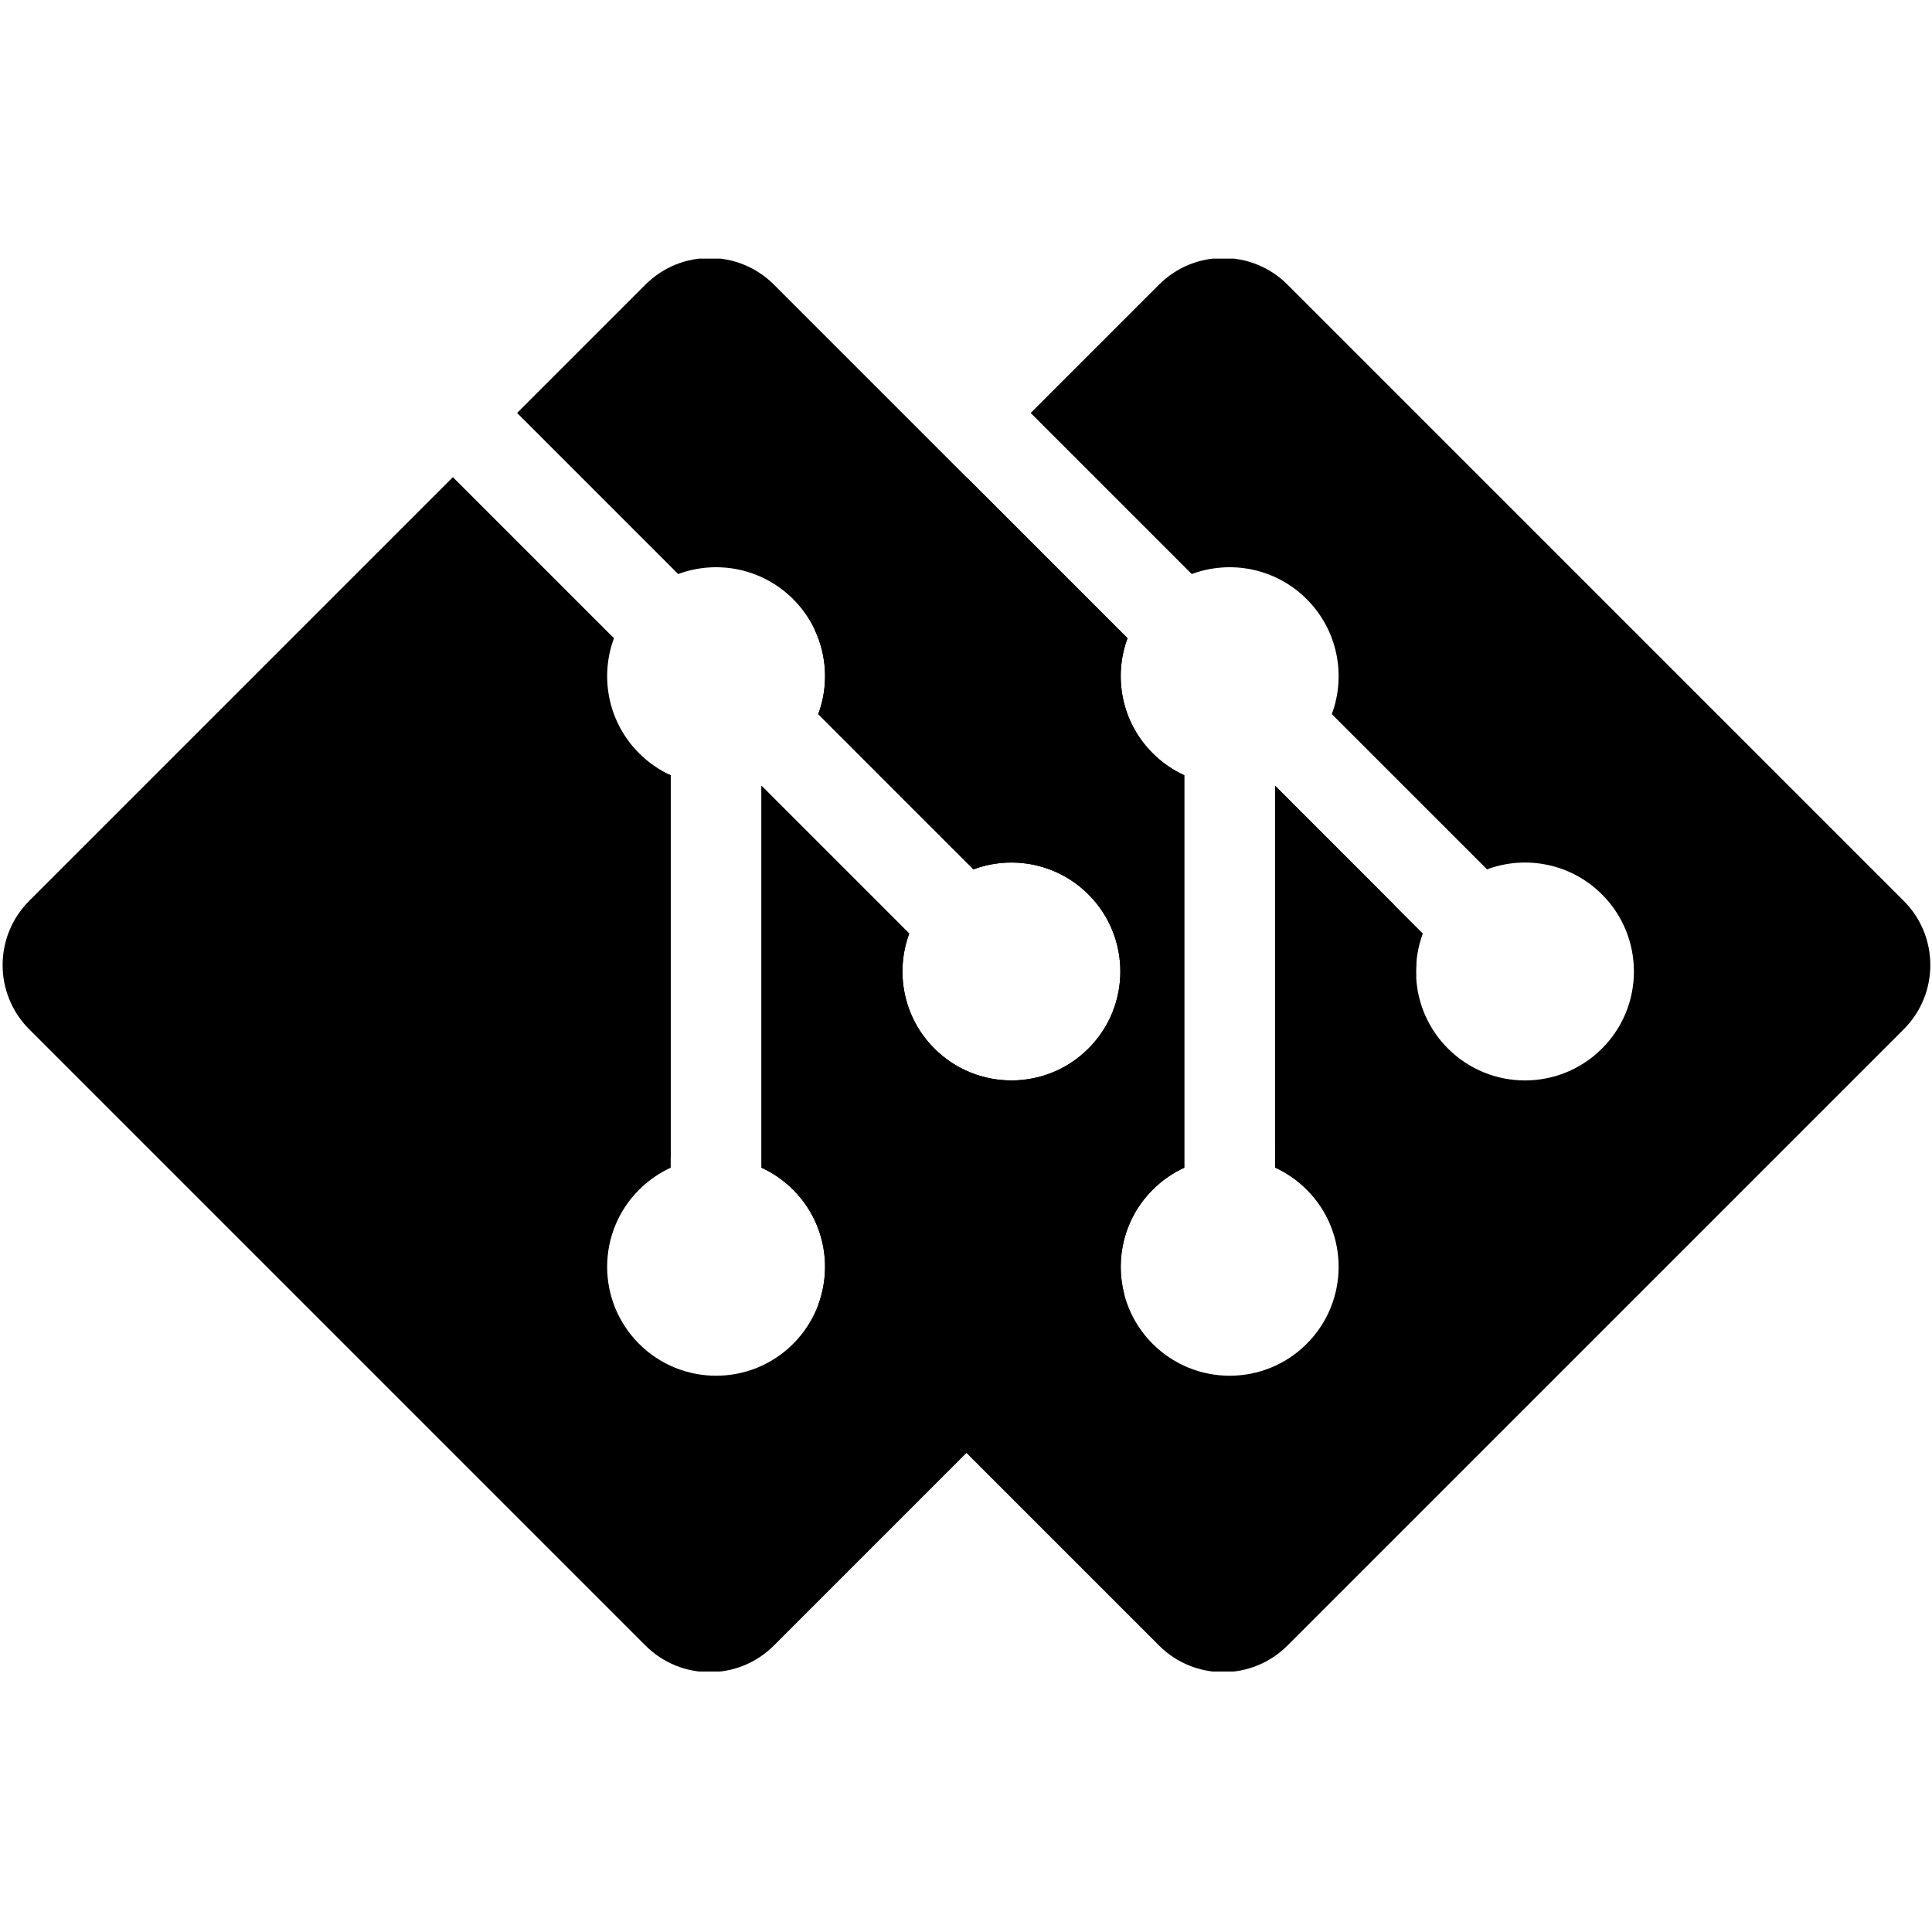
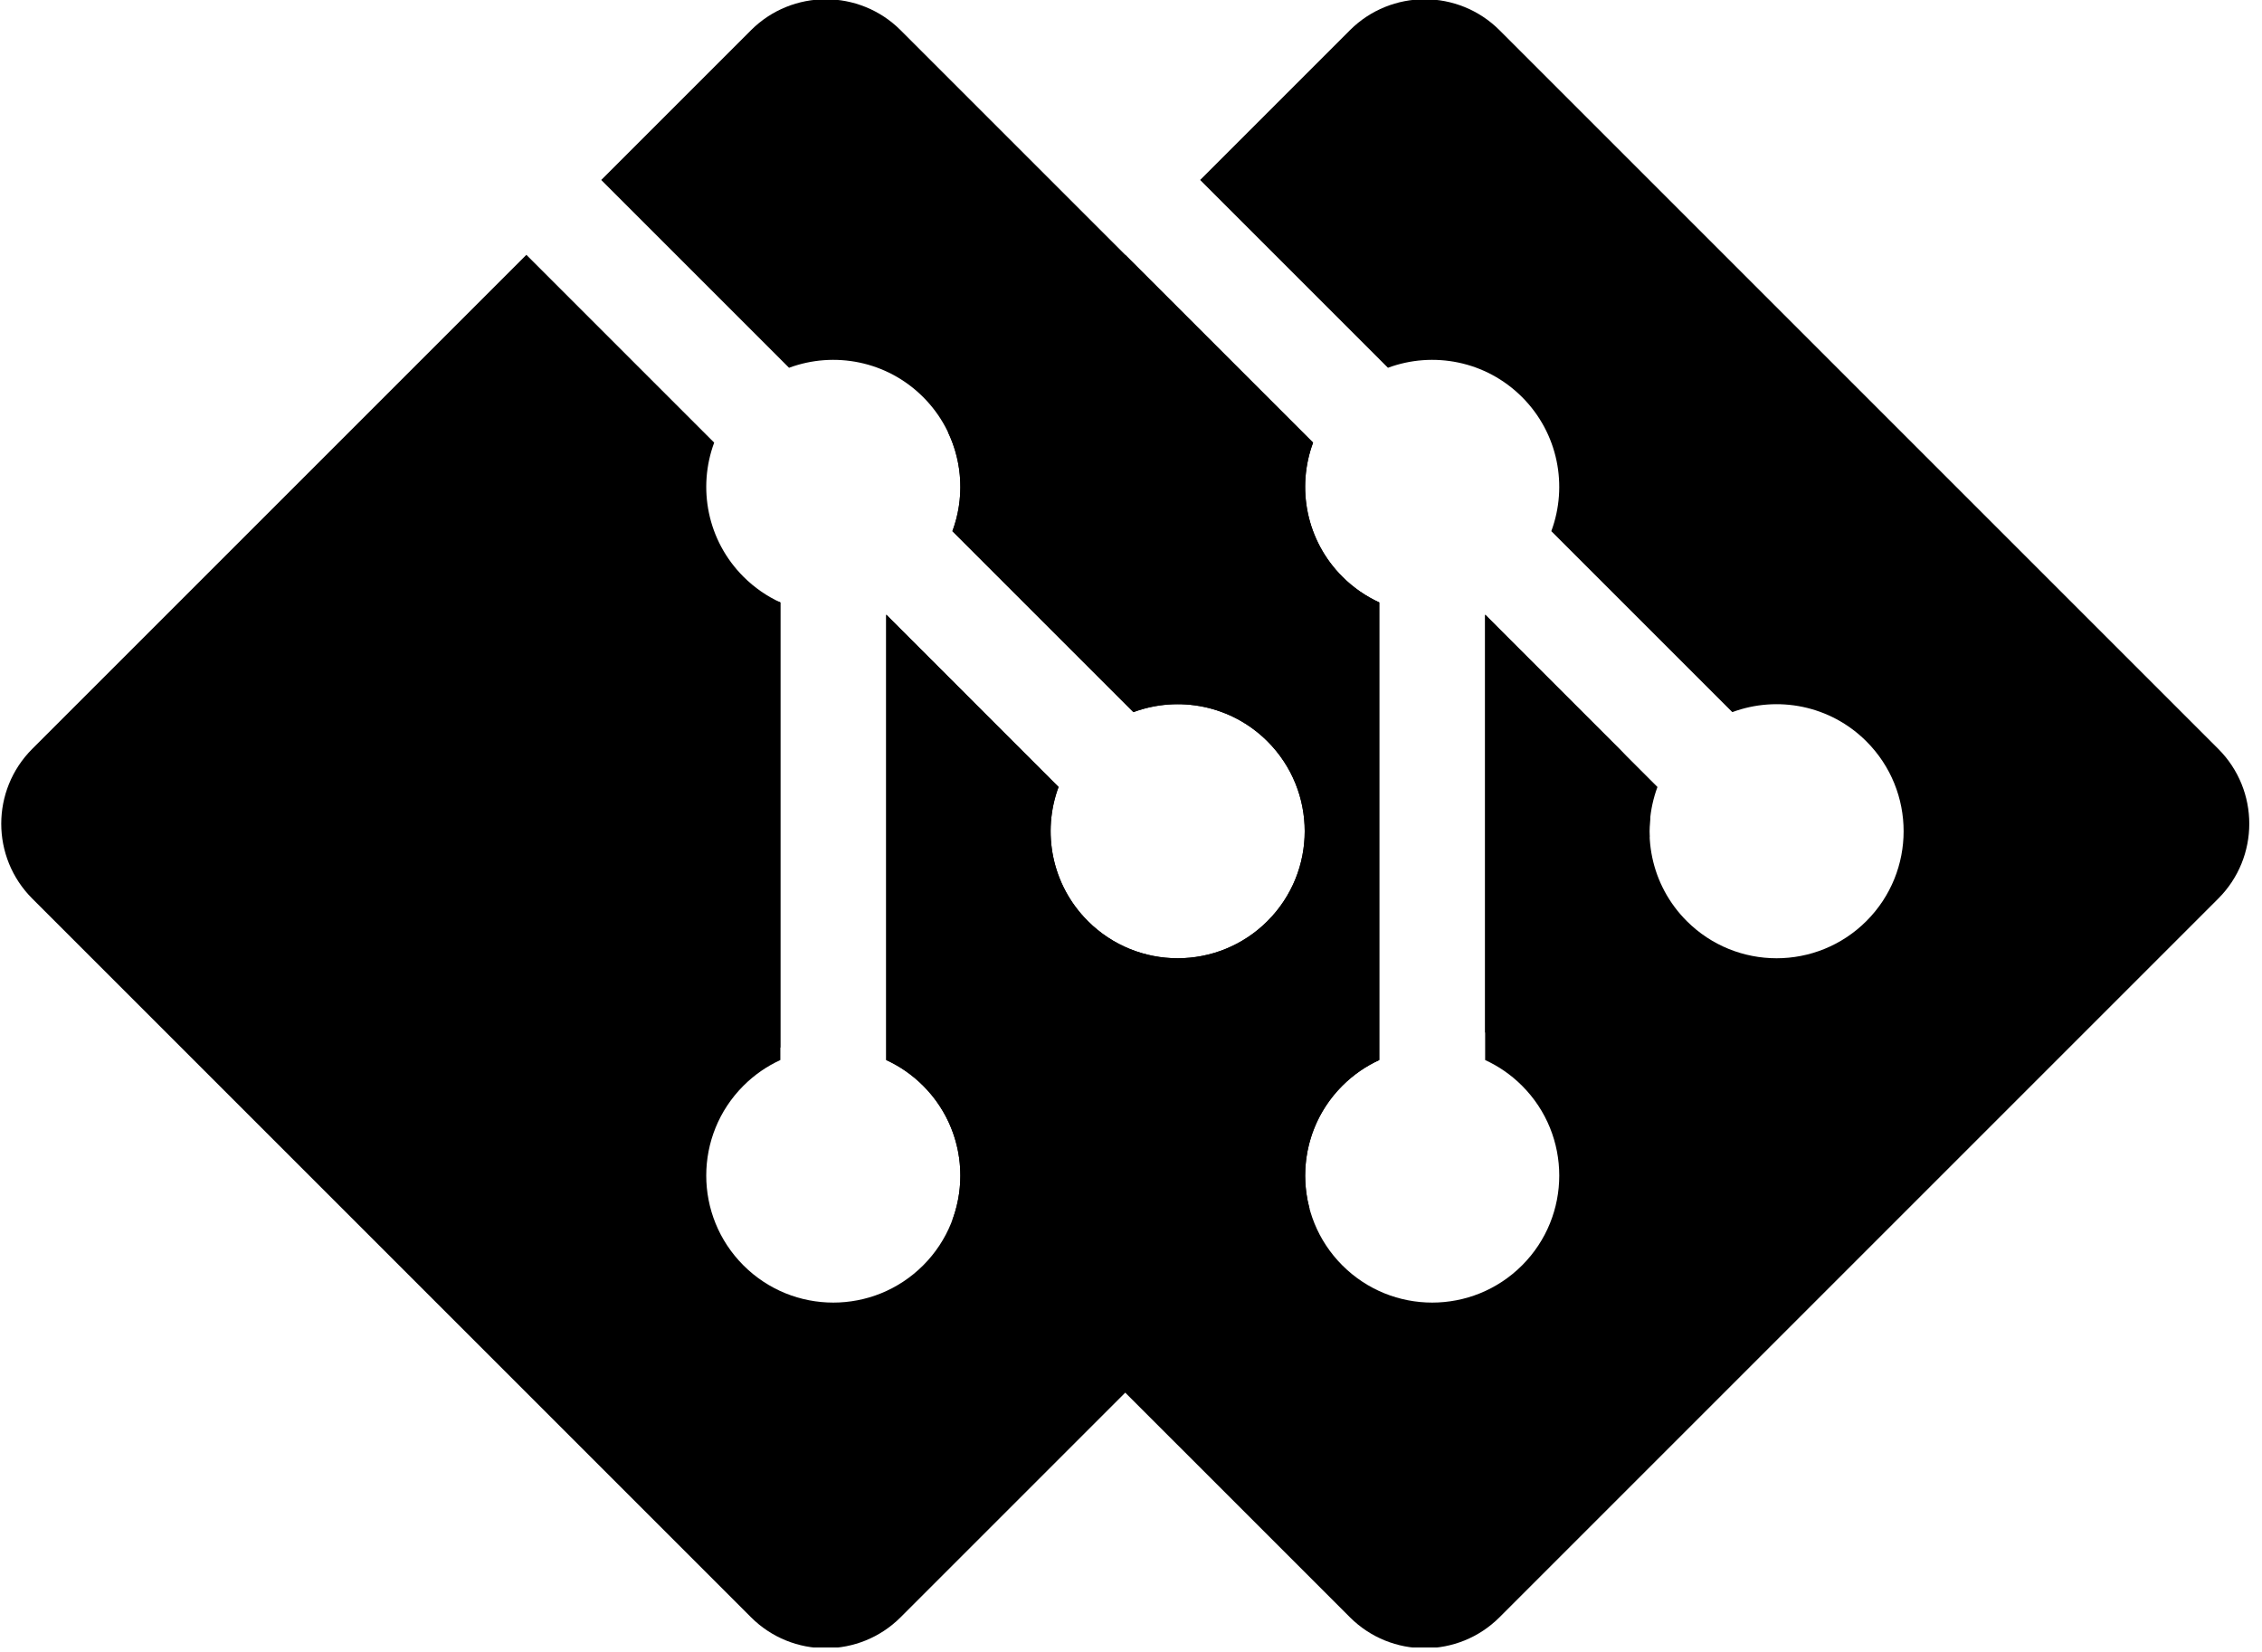
- <svg xmlns="http://www.w3.org/2000/svg" role="img" aria-label="gitto" viewBox="-0.1 -16.8 125.5 125.5" version="1.1" style="fill-rule:evenodd;clip-rule:evenodd;stroke-linejoin:round;stroke-miterlimit:2;">
-   <g id="Artboard1" transform="matrix(1.492711,0,0,0.997595,-0.10366,0)">
-     <rect x="0.069" y="0" width="218.931" height="92" style="fill:none;" />
+ <svg xmlns="http://www.w3.org/2000/svg" role="img" aria-label="gitto" viewBox="0 0 126 92" version="1.1" style="fill-rule:evenodd;clip-rule:evenodd;stroke-linejoin:round;stroke-miterlimit:2;">
+   <g id="Artboard3" transform="matrix(0.383389,0,0,1,0,141.7787)">
+     <rect x="0" y="-141.779" width="326.8" height="91.779" style="fill:none;" />
    <clipPath id="_clip1">
-       <rect x="0.069" y="0" width="218.931" height="92" />
+       <rect x="0" y="-141.779" width="326.8" height="91.779" />
    </clipPath>
    <g clip-path="url(#_clip1)">
-       <g transform="matrix(1.004485,0,0,1,-0.000311,0)">
-         <g transform="matrix(0.666931,0,0,1.002411,0.069444,-0.110895)">
-           <path d="M52.804,24.183L62.68,14.307L73.142,24.769C72.21,27.282 72.754,30.219 74.774,32.239C75.387,32.852 76.085,33.329 76.829,33.67L76.829,59.164C76.085,59.505 75.387,59.982 74.774,60.595C72.01,63.359 72.01,67.84 74.774,70.604C77.538,73.367 82.018,73.367 84.782,70.604C87.546,67.84 87.546,63.359 84.782,60.595C84.169,59.982 83.471,59.505 82.727,59.164L82.727,34.353L92.325,43.952C91.393,46.465 91.937,49.402 93.956,51.421C96.72,54.185 101.201,54.185 103.965,51.421C106.728,48.657 106.728,44.177 103.965,41.413C101.945,39.393 99.009,38.85 96.495,39.782L86.413,29.7C87.345,27.186 86.802,24.25 84.782,22.23C82.763,20.211 79.826,19.667 77.313,20.599L66.851,10.137L75.191,1.797C77.494,-0.506 81.228,-0.506 83.531,1.797L123.564,41.83C125.867,44.133 125.867,47.867 123.564,50.17L83.531,90.203C81.228,92.506 77.494,92.506 75.191,90.203L53.052,68.065C53.984,65.552 53.441,62.615 51.421,60.595C50.808,59.982 50.11,59.505 49.366,59.164L49.366,34.353L58.964,43.952C58.032,46.465 58.576,49.402 60.595,51.421C63.359,54.185 67.84,54.185 70.604,51.421C73.367,48.657 73.367,44.177 70.604,41.413C68.584,39.393 65.648,38.85 63.134,39.782L53.052,29.7C53.715,27.914 53.632,25.915 52.804,24.183ZM43.468,58.481L35.158,50.17C32.855,47.867 32.855,44.133 35.158,41.83L43.366,33.622C43.4,33.638 43.434,33.654 43.468,33.67L43.468,58.481Z" style="fill:currentColor;" />
-           <path d="M72.941,67.432L50.17,90.203C47.867,92.506 44.133,92.506 41.83,90.203L1.797,50.17C-0.506,47.867 -0.506,44.133 1.797,41.83L29.32,14.307L39.782,24.769C38.85,27.282 39.393,30.219 41.413,32.239C42.026,32.852 42.724,33.329 43.468,33.67L43.468,59.164C42.724,59.505 42.026,59.982 41.413,60.595C38.649,63.359 38.649,67.84 41.413,70.604C44.177,73.367 48.657,73.367 51.421,70.604C54.185,67.84 54.185,63.359 51.421,60.595C50.808,59.982 50.11,59.505 49.366,59.164L49.366,34.353L58.964,43.952C58.032,46.465 58.576,49.402 60.595,51.421C63.359,54.185 67.84,54.185 70.604,51.421C73.367,48.657 73.367,44.177 70.604,41.413C68.584,39.393 65.648,38.85 63.134,39.782L53.052,29.7C53.985,27.186 53.441,24.25 51.421,22.23C49.402,20.211 46.465,19.667 43.952,20.599L33.49,10.137L41.83,1.797C44.133,-0.506 47.867,-0.506 50.17,1.797L73.142,24.769C72.21,27.282 72.754,30.219 74.774,32.239C75.387,32.852 76.085,33.329 76.829,33.67L76.829,59.164C76.085,59.505 75.387,59.982 74.774,60.595C72.922,62.448 72.311,65.071 72.941,67.432ZM91.889,46.7C91.739,47.968 91.177,49.197 90.203,50.17L82.727,57.647L82.727,34.353L90.203,41.83C91.273,42.9 91.846,44.279 91.922,45.679C91.887,46.018 91.876,46.359 91.889,46.7Z" style="fill:currentColor;" />
-         </g>
-         <g transform="matrix(1.841502,0,0,2.558951,79.93886,-57.74512)">
-                     
-                 </g>
+       <g transform="matrix(2.608318,0,0,1,0,-141.8894)">
+         <path d="M52.804,24.183L62.68,14.307L73.142,24.769C72.21,27.282 72.754,30.219 74.774,32.239C75.387,32.852 76.085,33.329 76.829,33.67L76.829,59.164C76.085,59.505 75.387,59.982 74.774,60.595C72.01,63.359 72.01,67.84 74.774,70.604C77.538,73.367 82.018,73.367 84.782,70.604C87.546,67.84 87.546,63.359 84.782,60.595C84.169,59.982 83.471,59.505 82.727,59.164L82.727,34.353L92.325,43.952C91.393,46.465 91.937,49.402 93.956,51.421C96.72,54.185 101.201,54.185 103.965,51.421C106.728,48.657 106.728,44.177 103.965,41.413C101.945,39.393 99.009,38.85 96.495,39.782L86.413,29.7C87.345,27.186 86.802,24.25 84.782,22.23C82.763,20.211 79.826,19.667 77.313,20.599L66.851,10.137L75.191,1.797C77.494,-0.506 81.228,-0.506 83.531,1.797L123.564,41.83C125.867,44.133 125.867,47.867 123.564,50.17L83.531,90.203C81.228,92.506 77.494,92.506 75.191,90.203L53.052,68.065C53.984,65.552 53.441,62.615 51.421,60.595C50.808,59.982 50.11,59.505 49.366,59.164L49.366,34.353L58.964,43.952C58.032,46.465 58.576,49.402 60.595,51.421C63.359,54.185 67.84,54.185 70.604,51.421C73.367,48.657 73.367,44.177 70.604,41.413C68.584,39.393 65.648,38.85 63.134,39.782L53.052,29.7C53.715,27.914 53.632,25.915 52.804,24.183ZM43.468,58.481L35.158,50.17C32.855,47.867 32.855,44.133 35.158,41.83L43.366,33.622C43.4,33.638 43.434,33.654 43.468,33.67L43.468,58.481Z" style="fill:currentColor;" />
+         <path d="M72.941,67.432L50.17,90.203C47.867,92.506 44.133,92.506 41.83,90.203L1.797,50.17C-0.506,47.867 -0.506,44.133 1.797,41.83L29.32,14.307L39.782,24.769C38.85,27.282 39.393,30.219 41.413,32.239C42.026,32.852 42.724,33.329 43.468,33.67L43.468,59.164C42.724,59.505 42.026,59.982 41.413,60.595C38.649,63.359 38.649,67.84 41.413,70.604C44.177,73.367 48.657,73.367 51.421,70.604C54.185,67.84 54.185,63.359 51.421,60.595C50.808,59.982 50.11,59.505 49.366,59.164L49.366,34.353L58.964,43.952C58.032,46.465 58.576,49.402 60.595,51.421C63.359,54.185 67.84,54.185 70.604,51.421C73.367,48.657 73.367,44.177 70.604,41.413C68.584,39.393 65.648,38.85 63.134,39.782L53.052,29.7C53.985,27.186 53.441,24.25 51.421,22.23C49.402,20.211 46.465,19.667 43.952,20.599L33.49,10.137L41.83,1.797C44.133,-0.506 47.867,-0.506 50.17,1.797L73.142,24.769C72.21,27.282 72.754,30.219 74.774,32.239C75.387,32.852 76.085,33.329 76.829,33.67L76.829,59.164C76.085,59.505 75.387,59.982 74.774,60.595C72.922,62.448 72.311,65.071 72.941,67.432ZM91.889,46.7C91.739,47.968 91.177,49.197 90.203,50.17L82.727,57.647L82.727,34.353L90.203,41.83C91.273,42.9 91.846,44.279 91.922,45.679C91.887,46.018 91.876,46.359 91.889,46.7Z" style="fill:currentColor;" />
      </g>
    </g>
  </g>
</svg>
